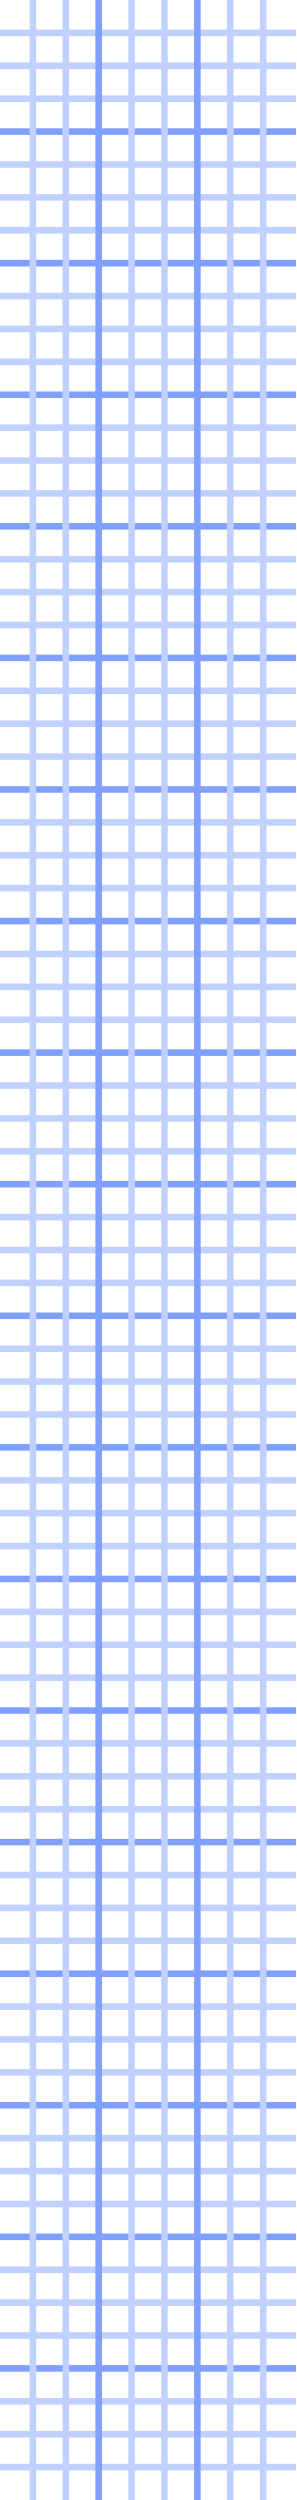
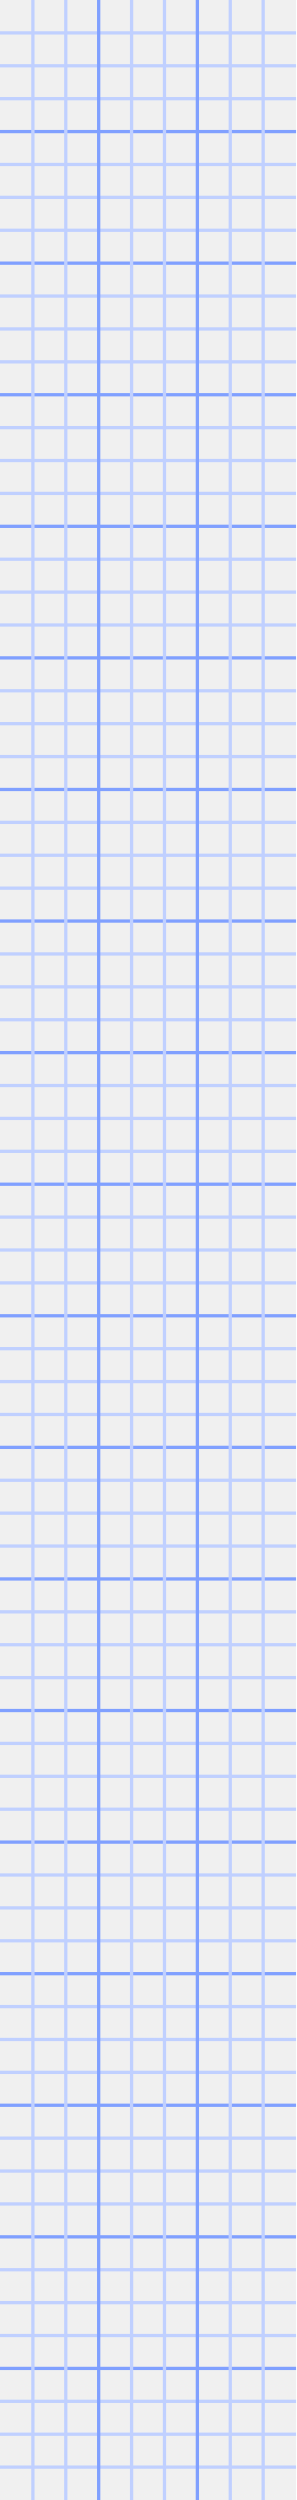
<svg xmlns="http://www.w3.org/2000/svg" width="45px" height="380px">
-   <line x1="0" y1="5" x2="45" y2="5" style="stroke:rgb(192,208,255);stroke-width:1" />
-   <line x1="0" y1="10" x2="45" y2="10" style="stroke:rgb(192,208,255);stroke-width:1" />
-   <line x1="0" y1="15" x2="45" y2="15" style="stroke:rgb(192,208,255);stroke-width:1" />
-   <line x1="0" y1="20" x2="45" y2="20" style="stroke:rgb(128,160,255);stroke-width:1" />
-   <line x1="0" y1="25" x2="45" y2="25" style="stroke:rgb(192,208,255);stroke-width:1" />
-   <line x1="0" y1="30" x2="45" y2="30" style="stroke:rgb(192,208,255);stroke-width:1" />
-   <line x1="0" y1="35" x2="45" y2="35" style="stroke:rgb(192,208,255);stroke-width:1" />
-   <line x1="0" y1="40" x2="45" y2="40" style="stroke:rgb(128,160,255);stroke-width:1" />
-   <line x1="0" y1="45" x2="45" y2="45" style="stroke:rgb(192,208,255);stroke-width:1" />
-   <line x1="0" y1="50" x2="45" y2="50" style="stroke:rgb(192,208,255);stroke-width:1" />
-   <line x1="0" y1="55" x2="45" y2="55" style="stroke:rgb(192,208,255);stroke-width:1" />
-   <line x1="0" y1="60" x2="45" y2="60" style="stroke:rgb(128,160,255);stroke-width:1" />
-   <line x1="0" y1="65" x2="45" y2="65" style="stroke:rgb(192,208,255);stroke-width:1" />
-   <line x1="0" y1="70" x2="45" y2="70" style="stroke:rgb(192,208,255);stroke-width:1" />
-   <line x1="0" y1="75" x2="45" y2="75" style="stroke:rgb(192,208,255);stroke-width:1" />
-   <line x1="0" y1="80" x2="45" y2="80" style="stroke:rgb(128,160,255);stroke-width:1" />
-   <line x1="0" y1="85" x2="45" y2="85" style="stroke:rgb(192,208,255);stroke-width:1" />
-   <line x1="0" y1="90" x2="45" y2="90" style="stroke:rgb(192,208,255);stroke-width:1" />
-   <line x1="0" y1="95" x2="45" y2="95" style="stroke:rgb(192,208,255);stroke-width:1" />
-   <line x1="0" y1="100" x2="45" y2="100" style="stroke:rgb(128,160,255);stroke-width:1" />
-   <line x1="0" y1="105" x2="45" y2="105" style="stroke:rgb(192,208,255);stroke-width:1" />
-   <line x1="0" y1="110" x2="45" y2="110" style="stroke:rgb(192,208,255);stroke-width:1" />
-   <line x1="0" y1="115" x2="45" y2="115" style="stroke:rgb(192,208,255);stroke-width:1" />
-   <line x1="0" y1="120" x2="45" y2="120" style="stroke:rgb(128,160,255);stroke-width:1" />
-   <line x1="0" y1="125" x2="45" y2="125" style="stroke:rgb(192,208,255);stroke-width:1" />
-   <line x1="0" y1="130" x2="45" y2="130" style="stroke:rgb(192,208,255);stroke-width:1" />
-   <line x1="0" y1="135" x2="45" y2="135" style="stroke:rgb(192,208,255);stroke-width:1" />
-   <line x1="0" y1="140" x2="45" y2="140" style="stroke:rgb(128,160,255);stroke-width:1" />
-   <line x1="0" y1="145" x2="45" y2="145" style="stroke:rgb(192,208,255);stroke-width:1" />
-   <line x1="0" y1="150" x2="45" y2="150" style="stroke:rgb(192,208,255);stroke-width:1" />
-   <line x1="0" y1="155" x2="45" y2="155" style="stroke:rgb(192,208,255);stroke-width:1" />
-   <line x1="0" y1="160" x2="45" y2="160" style="stroke:rgb(128,160,255);stroke-width:1" />
-   <line x1="0" y1="165" x2="45" y2="165" style="stroke:rgb(192,208,255);stroke-width:1" />
-   <line x1="0" y1="170" x2="45" y2="170" style="stroke:rgb(192,208,255);stroke-width:1" />
-   <line x1="0" y1="175" x2="45" y2="175" style="stroke:rgb(192,208,255);stroke-width:1" />
-   <line x1="0" y1="180" x2="45" y2="180" style="stroke:rgb(128,160,255);stroke-width:1" />
-   <line x1="0" y1="185" x2="45" y2="185" style="stroke:rgb(192,208,255);stroke-width:1" />
-   <line x1="0" y1="190" x2="45" y2="190" style="stroke:rgb(192,208,255);stroke-width:1" />
-   <line x1="0" y1="195" x2="45" y2="195" style="stroke:rgb(192,208,255);stroke-width:1" />
-   <line x1="0" y1="200" x2="45" y2="200" style="stroke:rgb(128,160,255);stroke-width:1" />
-   <line x1="0" y1="205" x2="45" y2="205" style="stroke:rgb(192,208,255);stroke-width:1" />
-   <line x1="0" y1="210" x2="45" y2="210" style="stroke:rgb(192,208,255);stroke-width:1" />
-   <line x1="0" y1="215" x2="45" y2="215" style="stroke:rgb(192,208,255);stroke-width:1" />
-   <line x1="0" y1="220" x2="45" y2="220" style="stroke:rgb(128,160,255);stroke-width:1" />
-   <line x1="0" y1="225" x2="45" y2="225" style="stroke:rgb(192,208,255);stroke-width:1" />
-   <line x1="0" y1="230" x2="45" y2="230" style="stroke:rgb(192,208,255);stroke-width:1" />
-   <line x1="0" y1="235" x2="45" y2="235" style="stroke:rgb(192,208,255);stroke-width:1" />
-   <line x1="0" y1="240" x2="45" y2="240" style="stroke:rgb(128,160,255);stroke-width:1" />
-   <line x1="0" y1="245" x2="45" y2="245" style="stroke:rgb(192,208,255);stroke-width:1" />
-   <line x1="0" y1="250" x2="45" y2="250" style="stroke:rgb(192,208,255);stroke-width:1" />
-   <line x1="0" y1="255" x2="45" y2="255" style="stroke:rgb(192,208,255);stroke-width:1" />
-   <line x1="0" y1="260" x2="45" y2="260" style="stroke:rgb(128,160,255);stroke-width:1" />
-   <line x1="0" y1="265" x2="45" y2="265" style="stroke:rgb(192,208,255);stroke-width:1" />
-   <line x1="0" y1="270" x2="45" y2="270" style="stroke:rgb(192,208,255);stroke-width:1" />
-   <line x1="0" y1="275" x2="45" y2="275" style="stroke:rgb(192,208,255);stroke-width:1" />
-   <line x1="0" y1="280" x2="45" y2="280" style="stroke:rgb(128,160,255);stroke-width:1" />
-   <line x1="0" y1="285" x2="45" y2="285" style="stroke:rgb(192,208,255);stroke-width:1" />
-   <line x1="0" y1="290" x2="45" y2="290" style="stroke:rgb(192,208,255);stroke-width:1" />
-   <line x1="0" y1="295" x2="45" y2="295" style="stroke:rgb(192,208,255);stroke-width:1" />
-   <line x1="0" y1="300" x2="45" y2="300" style="stroke:rgb(128,160,255);stroke-width:1" />
-   <line x1="0" y1="305" x2="45" y2="305" style="stroke:rgb(192,208,255);stroke-width:1" />
-   <line x1="0" y1="310" x2="45" y2="310" style="stroke:rgb(192,208,255);stroke-width:1" />
-   <line x1="0" y1="315" x2="45" y2="315" style="stroke:rgb(192,208,255);stroke-width:1" />
-   <line x1="0" y1="320" x2="45" y2="320" style="stroke:rgb(128,160,255);stroke-width:1" />
-   <line x1="0" y1="325" x2="45" y2="325" style="stroke:rgb(192,208,255);stroke-width:1" />
-   <line x1="0" y1="330" x2="45" y2="330" style="stroke:rgb(192,208,255);stroke-width:1" />
-   <line x1="0" y1="335" x2="45" y2="335" style="stroke:rgb(192,208,255);stroke-width:1" />
-   <line x1="0" y1="340" x2="45" y2="340" style="stroke:rgb(128,160,255);stroke-width:1" />
-   <line x1="0" y1="345" x2="45" y2="345" style="stroke:rgb(192,208,255);stroke-width:1" />
-   <line x1="0" y1="350" x2="45" y2="350" style="stroke:rgb(192,208,255);stroke-width:1" />
-   <line x1="0" y1="355" x2="45" y2="355" style="stroke:rgb(192,208,255);stroke-width:1" />
-   <line x1="0" y1="360" x2="45" y2="360" style="stroke:rgb(128,160,255);stroke-width:1" />
-   <line x1="0" y1="365" x2="45" y2="365" style="stroke:rgb(192,208,255);stroke-width:1" />
-   <line x1="0" y1="370" x2="45" y2="370" style="stroke:rgb(192,208,255);stroke-width:1" />
-   <line x1="0" y1="375" x2="45" y2="375" style="stroke:rgb(192,208,255);stroke-width:1" />
-   <line x1="5" y1="0" x2="5" y2="380" style="stroke:rgb(192,208,255);stroke-width:1" />
-   <line x1="10" y1="0" x2="10" y2="380" style="stroke:rgb(192,208,255);stroke-width:1" />
-   <line x1="15" y1="0" x2="15" y2="380" style="stroke:rgb(128,160,255);stroke-width:1" />
-   <line x1="20" y1="0" x2="20" y2="380" style="stroke:rgb(192,208,255);stroke-width:1" />
-   <line x1="25" y1="0" x2="25" y2="380" style="stroke:rgb(192,208,255);stroke-width:1" />
-   <line x1="30" y1="0" x2="30" y2="380" style="stroke:rgb(128,160,255);stroke-width:1" />
-   <line x1="35" y1="0" x2="35" y2="380" style="stroke:rgb(192,208,255);stroke-width:1" />
-   <line x1="40" y1="0" x2="40" y2="380" style="stroke:rgb(192,208,255);stroke-width:1" />
+   <g id="background">
+     <rect x="0" y="0" width="45" height="380" style="fill:#f0f0f0;fill-opacity:1;fill-rule:nonzero;stroke:none;" />
+   </g>
+   <g id="gridlayer">
+     <line x1="0" y1="5" x2="45" y2="5" style="stroke:rgb(192,208,255);stroke-width:0.5" />
+     <line x1="0" y1="10" x2="45" y2="10" style="stroke:rgb(192,208,255);stroke-width:0.5" />
+     <line x1="0" y1="15" x2="45" y2="15" style="stroke:rgb(192,208,255);stroke-width:0.5" />
+     <line x1="0" y1="20" x2="45" y2="20" style="stroke:rgb(128,160,255);stroke-width:0.5" />
+     <line x1="0" y1="25" x2="45" y2="25" style="stroke:rgb(192,208,255);stroke-width:0.5" />
+     <line x1="0" y1="30" x2="45" y2="30" style="stroke:rgb(192,208,255);stroke-width:0.5" />
+     <line x1="0" y1="35" x2="45" y2="35" style="stroke:rgb(192,208,255);stroke-width:0.5" />
+     <line x1="0" y1="40" x2="45" y2="40" style="stroke:rgb(128,160,255);stroke-width:0.5" />
+     <line x1="0" y1="45" x2="45" y2="45" style="stroke:rgb(192,208,255);stroke-width:0.5" />
+     <line x1="0" y1="50" x2="45" y2="50" style="stroke:rgb(192,208,255);stroke-width:0.5" />
+     <line x1="0" y1="55" x2="45" y2="55" style="stroke:rgb(192,208,255);stroke-width:0.5" />
+     <line x1="0" y1="60" x2="45" y2="60" style="stroke:rgb(128,160,255);stroke-width:0.5" />
+     <line x1="0" y1="65" x2="45" y2="65" style="stroke:rgb(192,208,255);stroke-width:0.5" />
+     <line x1="0" y1="70" x2="45" y2="70" style="stroke:rgb(192,208,255);stroke-width:0.5" />
+     <line x1="0" y1="75" x2="45" y2="75" style="stroke:rgb(192,208,255);stroke-width:0.5" />
+     <line x1="0" y1="80" x2="45" y2="80" style="stroke:rgb(128,160,255);stroke-width:0.5" />
+     <line x1="0" y1="85" x2="45" y2="85" style="stroke:rgb(192,208,255);stroke-width:0.5" />
+     <line x1="0" y1="90" x2="45" y2="90" style="stroke:rgb(192,208,255);stroke-width:0.5" />
+     <line x1="0" y1="95" x2="45" y2="95" style="stroke:rgb(192,208,255);stroke-width:0.5" />
+     <line x1="0" y1="100" x2="45" y2="100" style="stroke:rgb(128,160,255);stroke-width:0.5" />
+     <line x1="0" y1="105" x2="45" y2="105" style="stroke:rgb(192,208,255);stroke-width:0.5" />
+     <line x1="0" y1="110" x2="45" y2="110" style="stroke:rgb(192,208,255);stroke-width:0.5" />
+     <line x1="0" y1="115" x2="45" y2="115" style="stroke:rgb(192,208,255);stroke-width:0.5" />
+     <line x1="0" y1="120" x2="45" y2="120" style="stroke:rgb(128,160,255);stroke-width:0.5" />
+     <line x1="0" y1="125" x2="45" y2="125" style="stroke:rgb(192,208,255);stroke-width:0.5" />
+     <line x1="0" y1="130" x2="45" y2="130" style="stroke:rgb(192,208,255);stroke-width:0.5" />
+     <line x1="0" y1="135" x2="45" y2="135" style="stroke:rgb(192,208,255);stroke-width:0.5" />
+     <line x1="0" y1="140" x2="45" y2="140" style="stroke:rgb(128,160,255);stroke-width:0.5" />
+     <line x1="0" y1="145" x2="45" y2="145" style="stroke:rgb(192,208,255);stroke-width:0.5" />
+     <line x1="0" y1="150" x2="45" y2="150" style="stroke:rgb(192,208,255);stroke-width:0.5" />
+     <line x1="0" y1="155" x2="45" y2="155" style="stroke:rgb(192,208,255);stroke-width:0.5" />
+     <line x1="0" y1="160" x2="45" y2="160" style="stroke:rgb(128,160,255);stroke-width:0.5" />
+     <line x1="0" y1="165" x2="45" y2="165" style="stroke:rgb(192,208,255);stroke-width:0.5" />
+     <line x1="0" y1="170" x2="45" y2="170" style="stroke:rgb(192,208,255);stroke-width:0.5" />
+     <line x1="0" y1="175" x2="45" y2="175" style="stroke:rgb(192,208,255);stroke-width:0.5" />
+     <line x1="0" y1="180" x2="45" y2="180" style="stroke:rgb(128,160,255);stroke-width:0.5" />
+     <line x1="0" y1="185" x2="45" y2="185" style="stroke:rgb(192,208,255);stroke-width:0.5" />
+     <line x1="0" y1="190" x2="45" y2="190" style="stroke:rgb(192,208,255);stroke-width:0.5" />
+     <line x1="0" y1="195" x2="45" y2="195" style="stroke:rgb(192,208,255);stroke-width:0.5" />
+     <line x1="0" y1="200" x2="45" y2="200" style="stroke:rgb(128,160,255);stroke-width:0.5" />
+     <line x1="0" y1="205" x2="45" y2="205" style="stroke:rgb(192,208,255);stroke-width:0.5" />
+     <line x1="0" y1="210" x2="45" y2="210" style="stroke:rgb(192,208,255);stroke-width:0.5" />
+     <line x1="0" y1="215" x2="45" y2="215" style="stroke:rgb(192,208,255);stroke-width:0.5" />
+     <line x1="0" y1="220" x2="45" y2="220" style="stroke:rgb(128,160,255);stroke-width:0.5" />
+     <line x1="0" y1="225" x2="45" y2="225" style="stroke:rgb(192,208,255);stroke-width:0.5" />
+     <line x1="0" y1="230" x2="45" y2="230" style="stroke:rgb(192,208,255);stroke-width:0.5" />
+     <line x1="0" y1="235" x2="45" y2="235" style="stroke:rgb(192,208,255);stroke-width:0.5" />
+     <line x1="0" y1="240" x2="45" y2="240" style="stroke:rgb(128,160,255);stroke-width:0.5" />
+     <line x1="0" y1="245" x2="45" y2="245" style="stroke:rgb(192,208,255);stroke-width:0.5" />
+     <line x1="0" y1="250" x2="45" y2="250" style="stroke:rgb(192,208,255);stroke-width:0.5" />
+     <line x1="0" y1="255" x2="45" y2="255" style="stroke:rgb(192,208,255);stroke-width:0.5" />
+     <line x1="0" y1="260" x2="45" y2="260" style="stroke:rgb(128,160,255);stroke-width:0.5" />
+     <line x1="0" y1="265" x2="45" y2="265" style="stroke:rgb(192,208,255);stroke-width:0.5" />
+     <line x1="0" y1="270" x2="45" y2="270" style="stroke:rgb(192,208,255);stroke-width:0.5" />
+     <line x1="0" y1="275" x2="45" y2="275" style="stroke:rgb(192,208,255);stroke-width:0.5" />
+     <line x1="0" y1="280" x2="45" y2="280" style="stroke:rgb(128,160,255);stroke-width:0.5" />
+     <line x1="0" y1="285" x2="45" y2="285" style="stroke:rgb(192,208,255);stroke-width:0.5" />
+     <line x1="0" y1="290" x2="45" y2="290" style="stroke:rgb(192,208,255);stroke-width:0.5" />
+     <line x1="0" y1="295" x2="45" y2="295" style="stroke:rgb(192,208,255);stroke-width:0.5" />
+     <line x1="0" y1="300" x2="45" y2="300" style="stroke:rgb(128,160,255);stroke-width:0.5" />
+     <line x1="0" y1="305" x2="45" y2="305" style="stroke:rgb(192,208,255);stroke-width:0.5" />
+     <line x1="0" y1="310" x2="45" y2="310" style="stroke:rgb(192,208,255);stroke-width:0.5" />
+     <line x1="0" y1="315" x2="45" y2="315" style="stroke:rgb(192,208,255);stroke-width:0.5" />
+     <line x1="0" y1="320" x2="45" y2="320" style="stroke:rgb(128,160,255);stroke-width:0.5" />
+     <line x1="0" y1="325" x2="45" y2="325" style="stroke:rgb(192,208,255);stroke-width:0.5" />
+     <line x1="0" y1="330" x2="45" y2="330" style="stroke:rgb(192,208,255);stroke-width:0.5" />
+     <line x1="0" y1="335" x2="45" y2="335" style="stroke:rgb(192,208,255);stroke-width:0.5" />
+     <line x1="0" y1="340" x2="45" y2="340" style="stroke:rgb(128,160,255);stroke-width:0.5" />
+     <line x1="0" y1="345" x2="45" y2="345" style="stroke:rgb(192,208,255);stroke-width:0.5" />
+     <line x1="0" y1="350" x2="45" y2="350" style="stroke:rgb(192,208,255);stroke-width:0.5" />
+     <line x1="0" y1="355" x2="45" y2="355" style="stroke:rgb(192,208,255);stroke-width:0.5" />
+     <line x1="0" y1="360" x2="45" y2="360" style="stroke:rgb(128,160,255);stroke-width:0.5" />
+     <line x1="0" y1="365" x2="45" y2="365" style="stroke:rgb(192,208,255);stroke-width:0.5" />
+     <line x1="0" y1="370" x2="45" y2="370" style="stroke:rgb(192,208,255);stroke-width:0.5" />
+     <line x1="0" y1="375" x2="45" y2="375" style="stroke:rgb(192,208,255);stroke-width:0.5" />
+     <line x1="5" y1="0" x2="5" y2="380" style="stroke:rgb(192,208,255);stroke-width:0.5" />
+     <line x1="10" y1="0" x2="10" y2="380" style="stroke:rgb(192,208,255);stroke-width:0.5" />
+     <line x1="15" y1="0" x2="15" y2="380" style="stroke:rgb(128,160,255);stroke-width:0.5" />
+     <line x1="20" y1="0" x2="20" y2="380" style="stroke:rgb(192,208,255);stroke-width:0.5" />
+     <line x1="25" y1="0" x2="25" y2="380" style="stroke:rgb(192,208,255);stroke-width:0.5" />
+     <line x1="30" y1="0" x2="30" y2="380" style="stroke:rgb(128,160,255);stroke-width:0.5" />
+     <line x1="35" y1="0" x2="35" y2="380" style="stroke:rgb(192,208,255);stroke-width:0.5" />
+     <line x1="40" y1="0" x2="40" y2="380" style="stroke:rgb(192,208,255);stroke-width:0.5" />
+   </g>
</svg>
